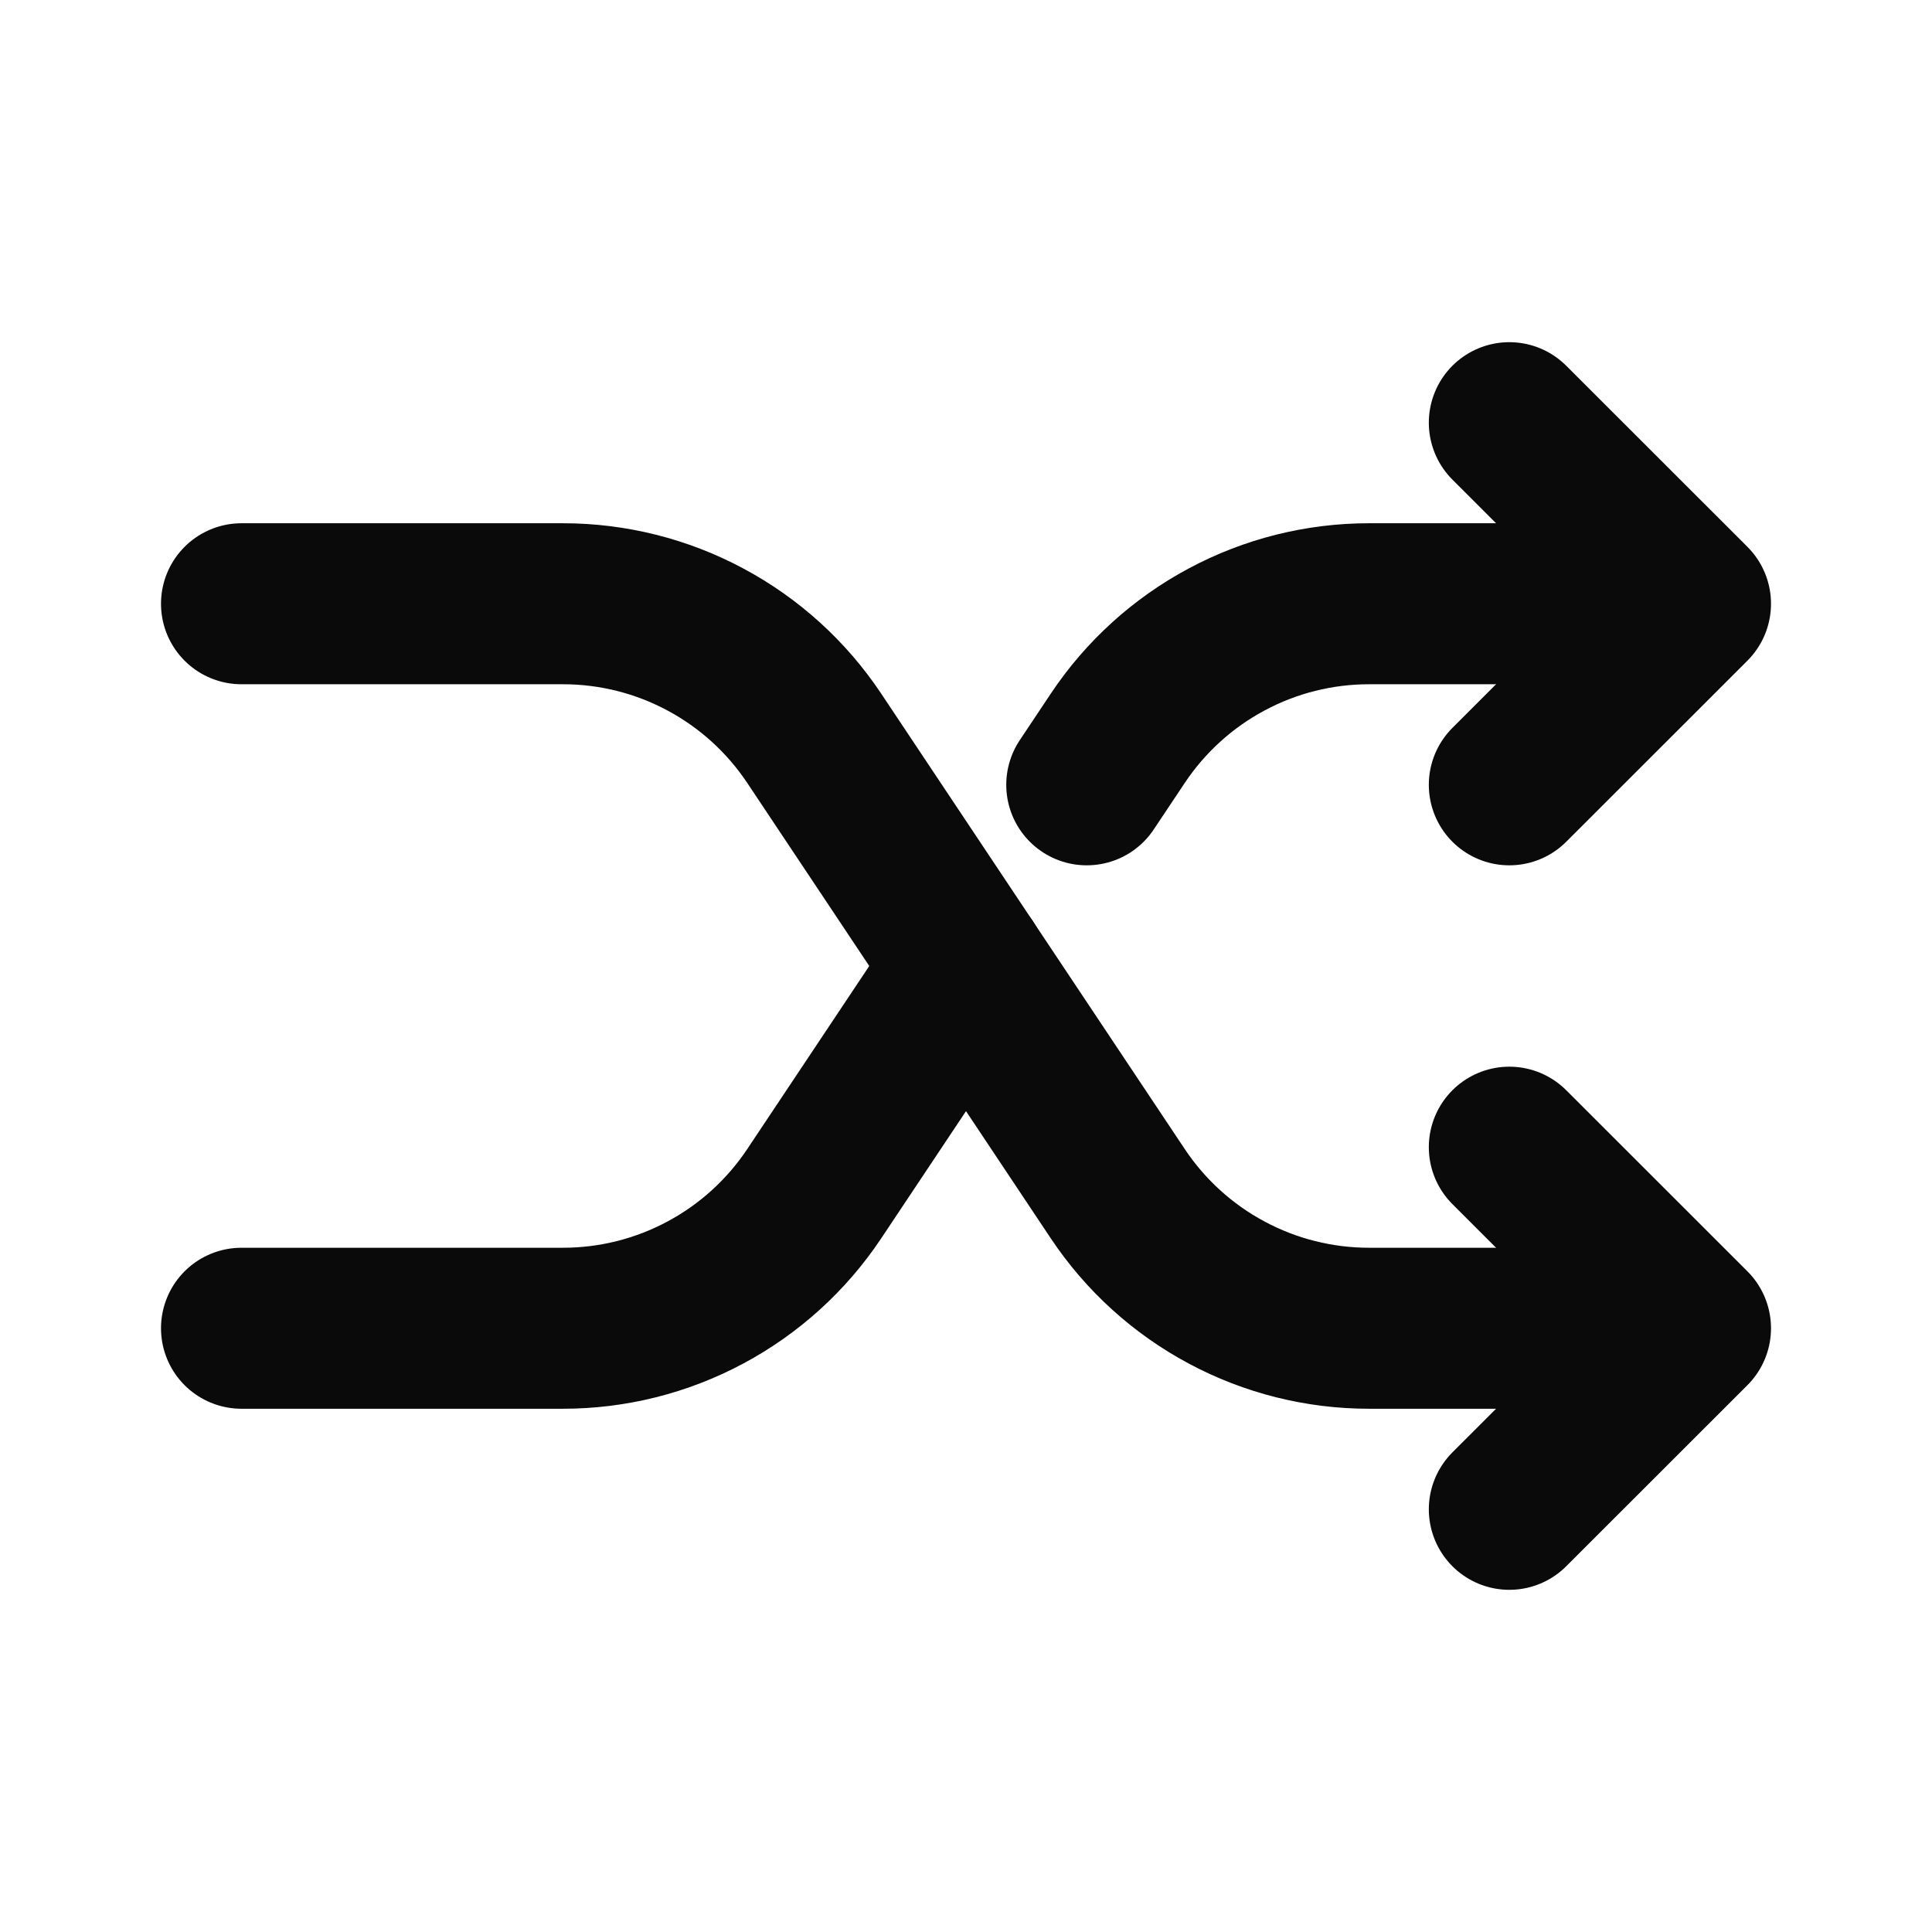
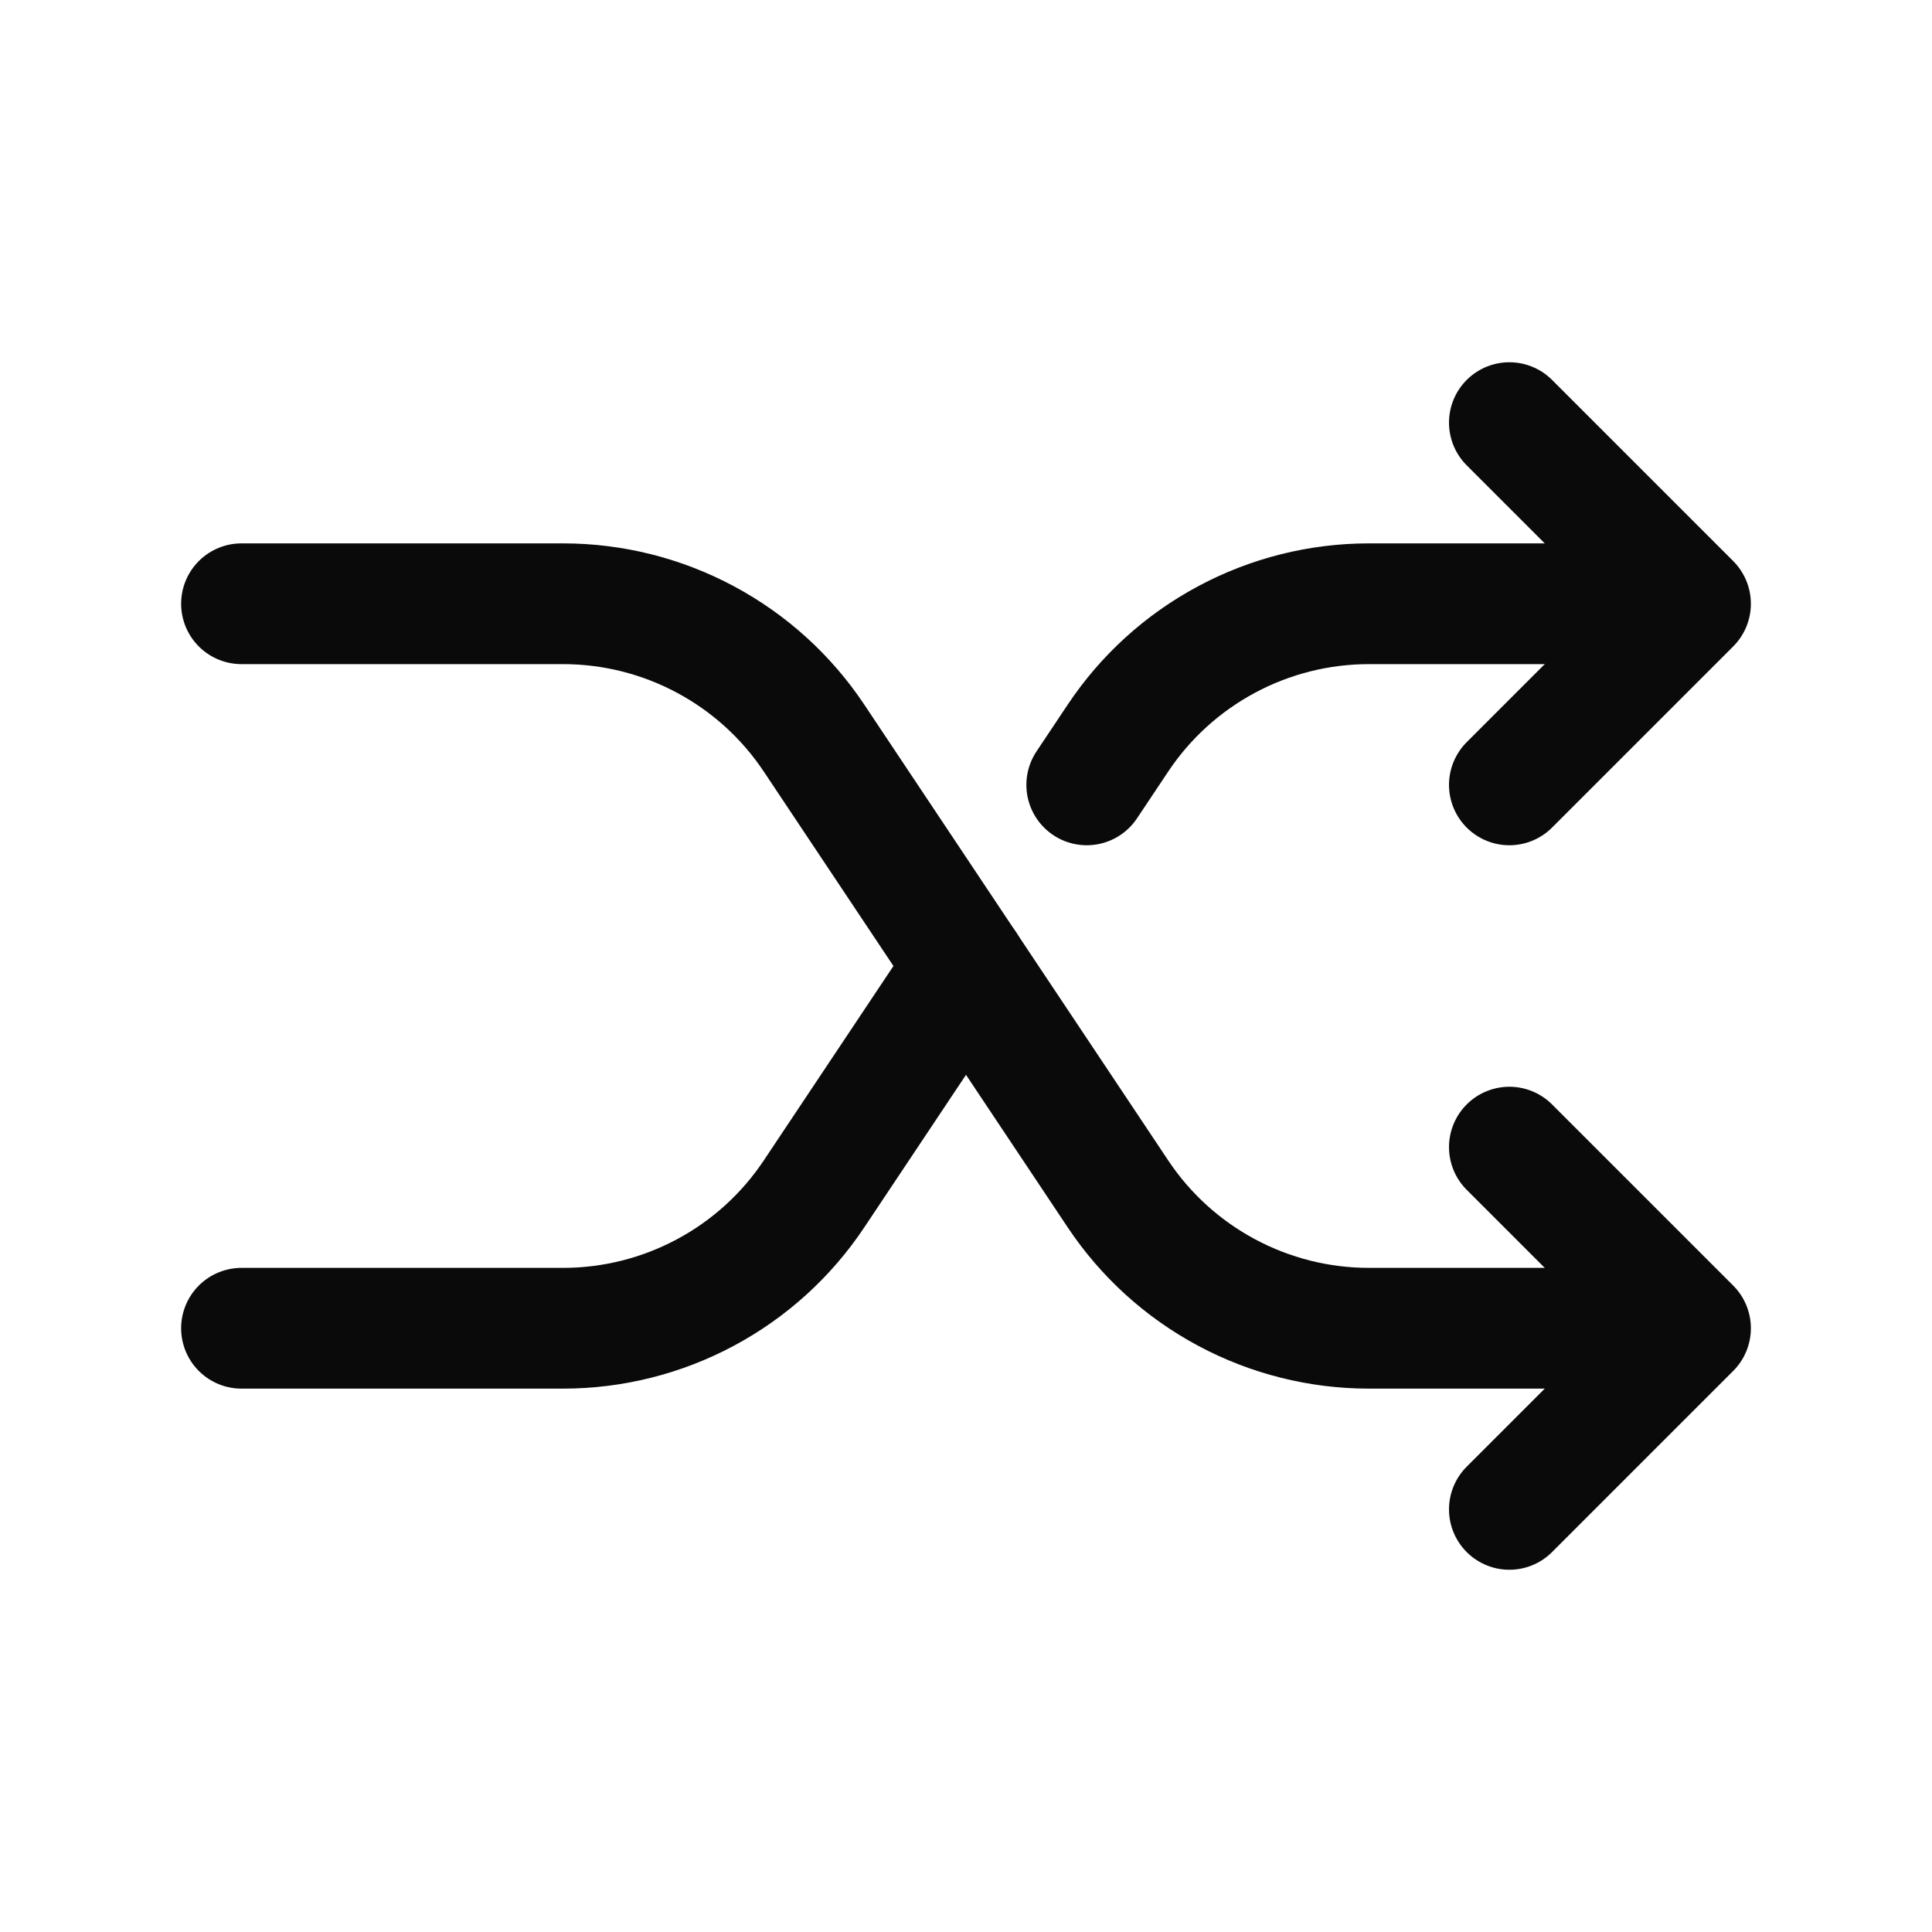
- <svg xmlns="http://www.w3.org/2000/svg" width="18" height="18" viewBox="0 0 18 18" fill="none">
-   <path d="M14.062 10.688L15.75 12.375L14.062 14.062M14.062 3.938L15.75 5.625L14.062 7.312M2.25 12.375H5.245C5.708 12.375 6.164 12.261 6.572 12.042C6.98 11.824 7.328 11.508 7.585 11.123L9 9" stroke="#0A0A0A" stroke-width="1.5" stroke-linecap="round" stroke-linejoin="round" />
-   <path d="M2.25 5.625H5.245C5.708 5.625 6.164 5.739 6.572 5.958C6.98 6.176 7.328 6.492 7.585 6.877L10.415 11.123C10.672 11.508 11.02 11.824 11.428 12.042C11.836 12.261 12.292 12.375 12.755 12.375H14.625M14.625 5.625H12.755C12.292 5.625 11.836 5.739 11.428 5.958C11.02 6.176 10.672 6.492 10.415 6.877L10.125 7.312" stroke="#0A0A0A" stroke-width="1.5" stroke-linecap="round" stroke-linejoin="round" />
+ <svg xmlns="http://www.w3.org/2000/svg" width="24" height="24" viewBox="0 0 24 24" fill="none">
+   <path d="M18.75 14.25L21 16.5L18.75 18.75M18.75 5.25L21 7.5L18.75 9.75M3 16.5H6.993C7.611 16.5 8.218 16.348 8.763 16.056C9.307 15.765 9.771 15.344 10.113 14.83L12 12" stroke="#0A0A0A" stroke-width="1.5" stroke-linecap="round" stroke-linejoin="round" />
+   <path d="M3 7.5H6.993C7.611 7.5 8.218 7.652 8.763 7.944C9.307 8.235 9.771 8.656 10.113 9.17L13.887 14.83C14.229 15.344 14.693 15.765 15.237 16.056C15.782 16.348 16.389 16.5 17.007 16.5H19.5M19.5 7.5H17.007C16.389 7.5 15.782 7.652 15.237 7.944C14.693 8.235 14.229 8.656 13.887 9.17L13.5 9.75" stroke="#0A0A0A" stroke-width="1.5" stroke-linecap="round" stroke-linejoin="round" />
</svg>
